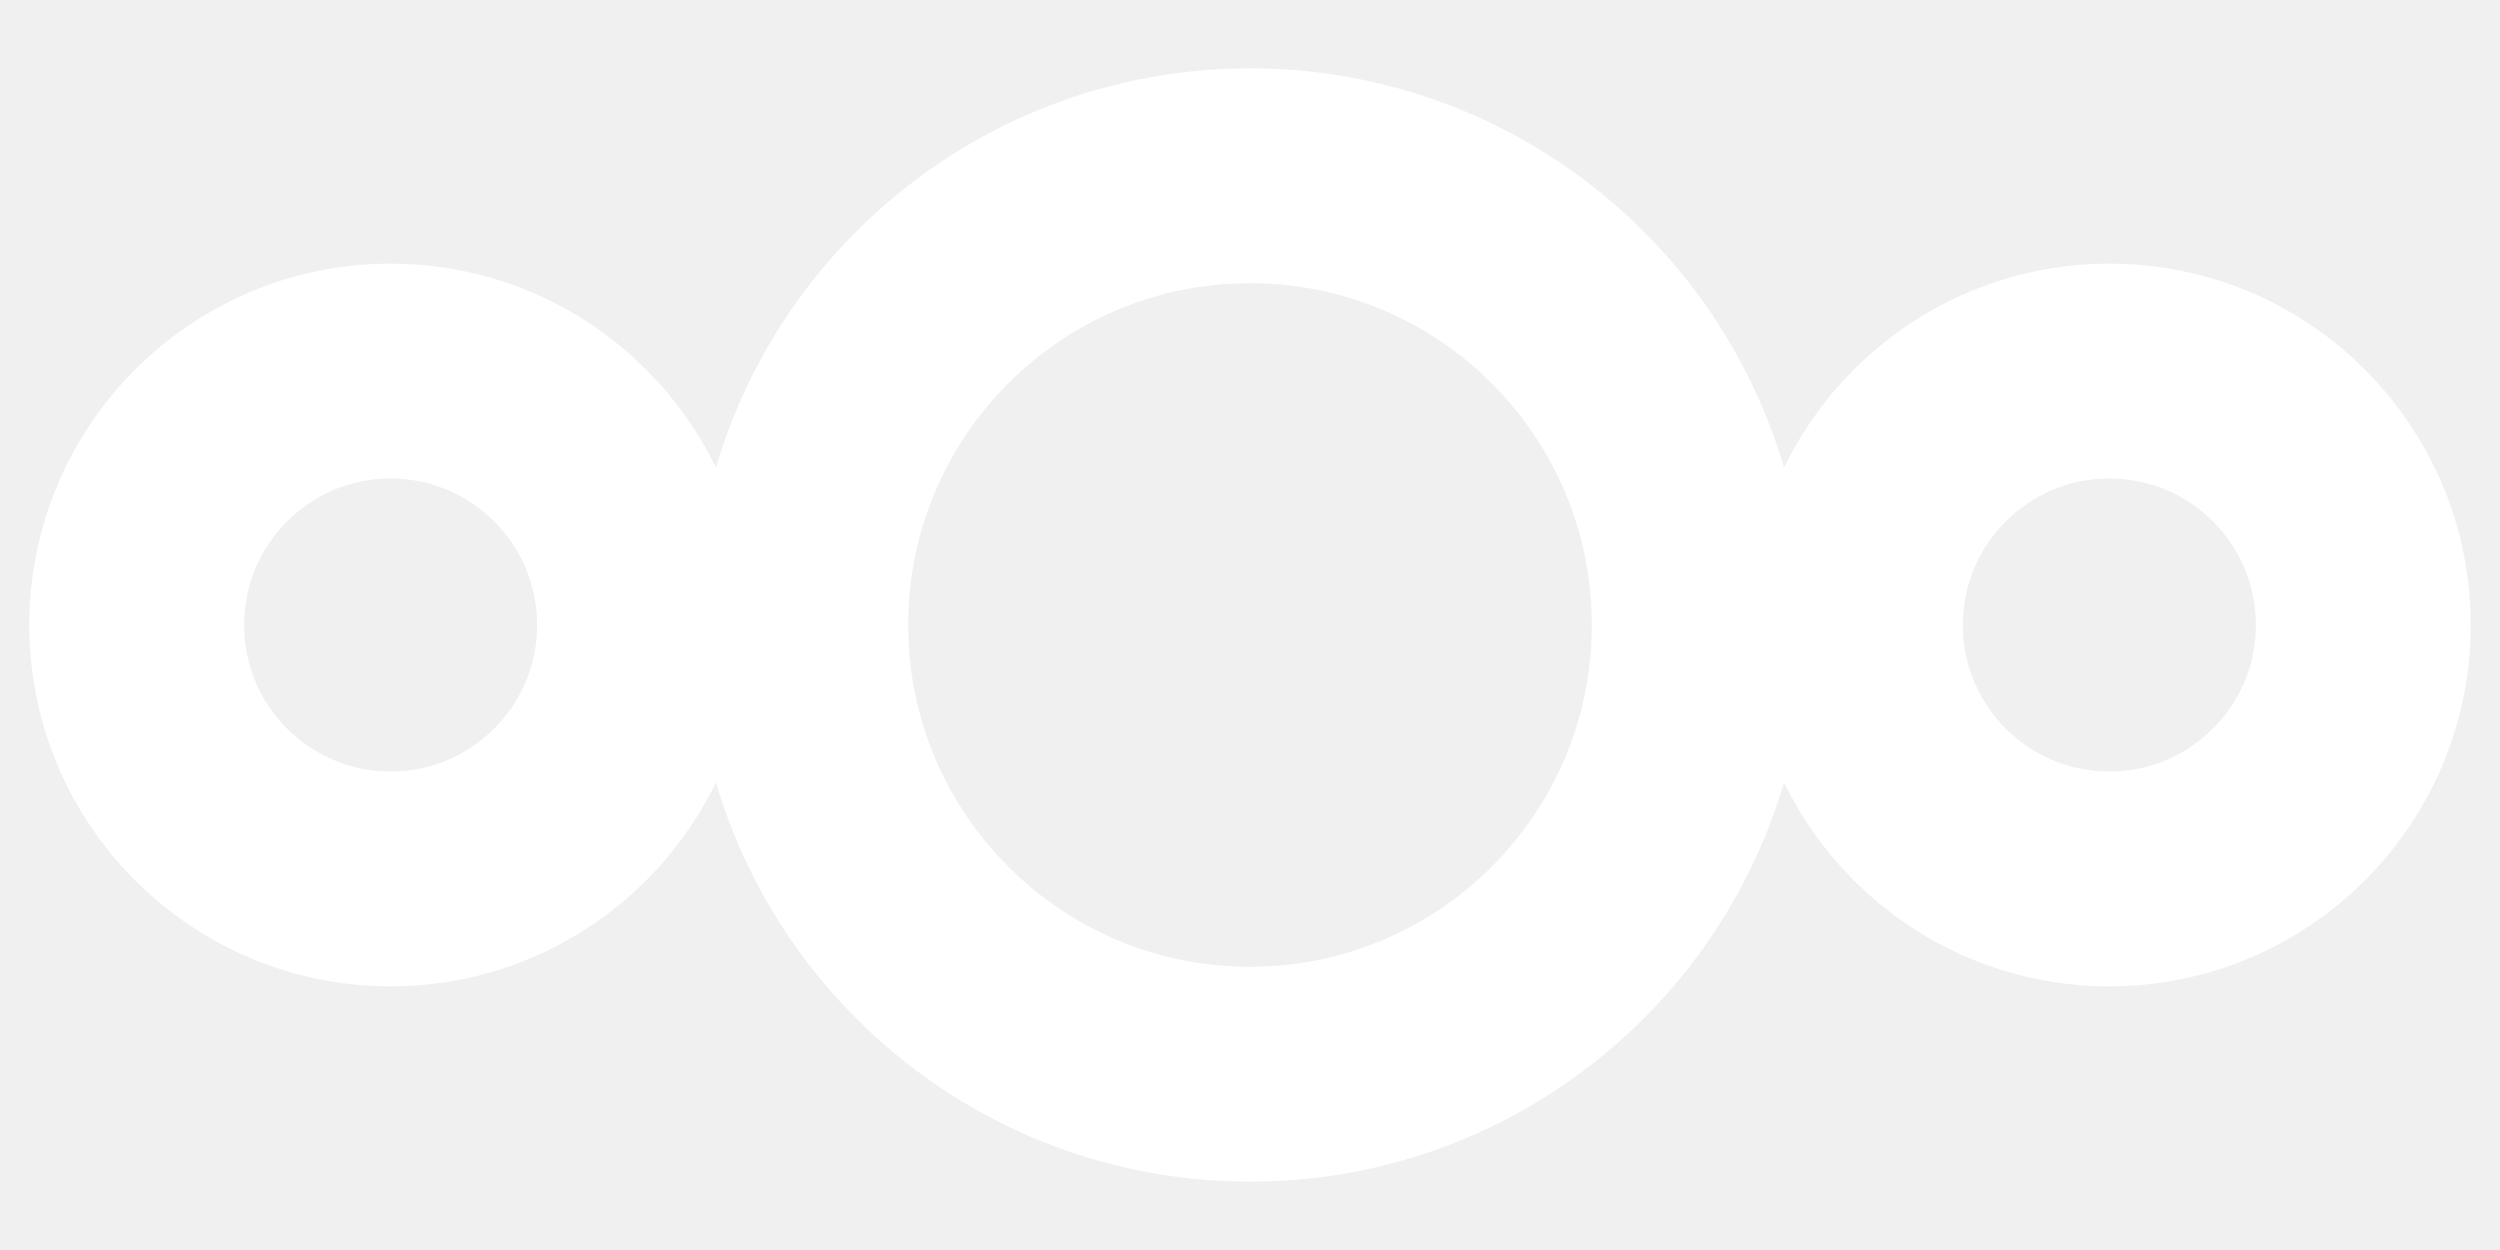
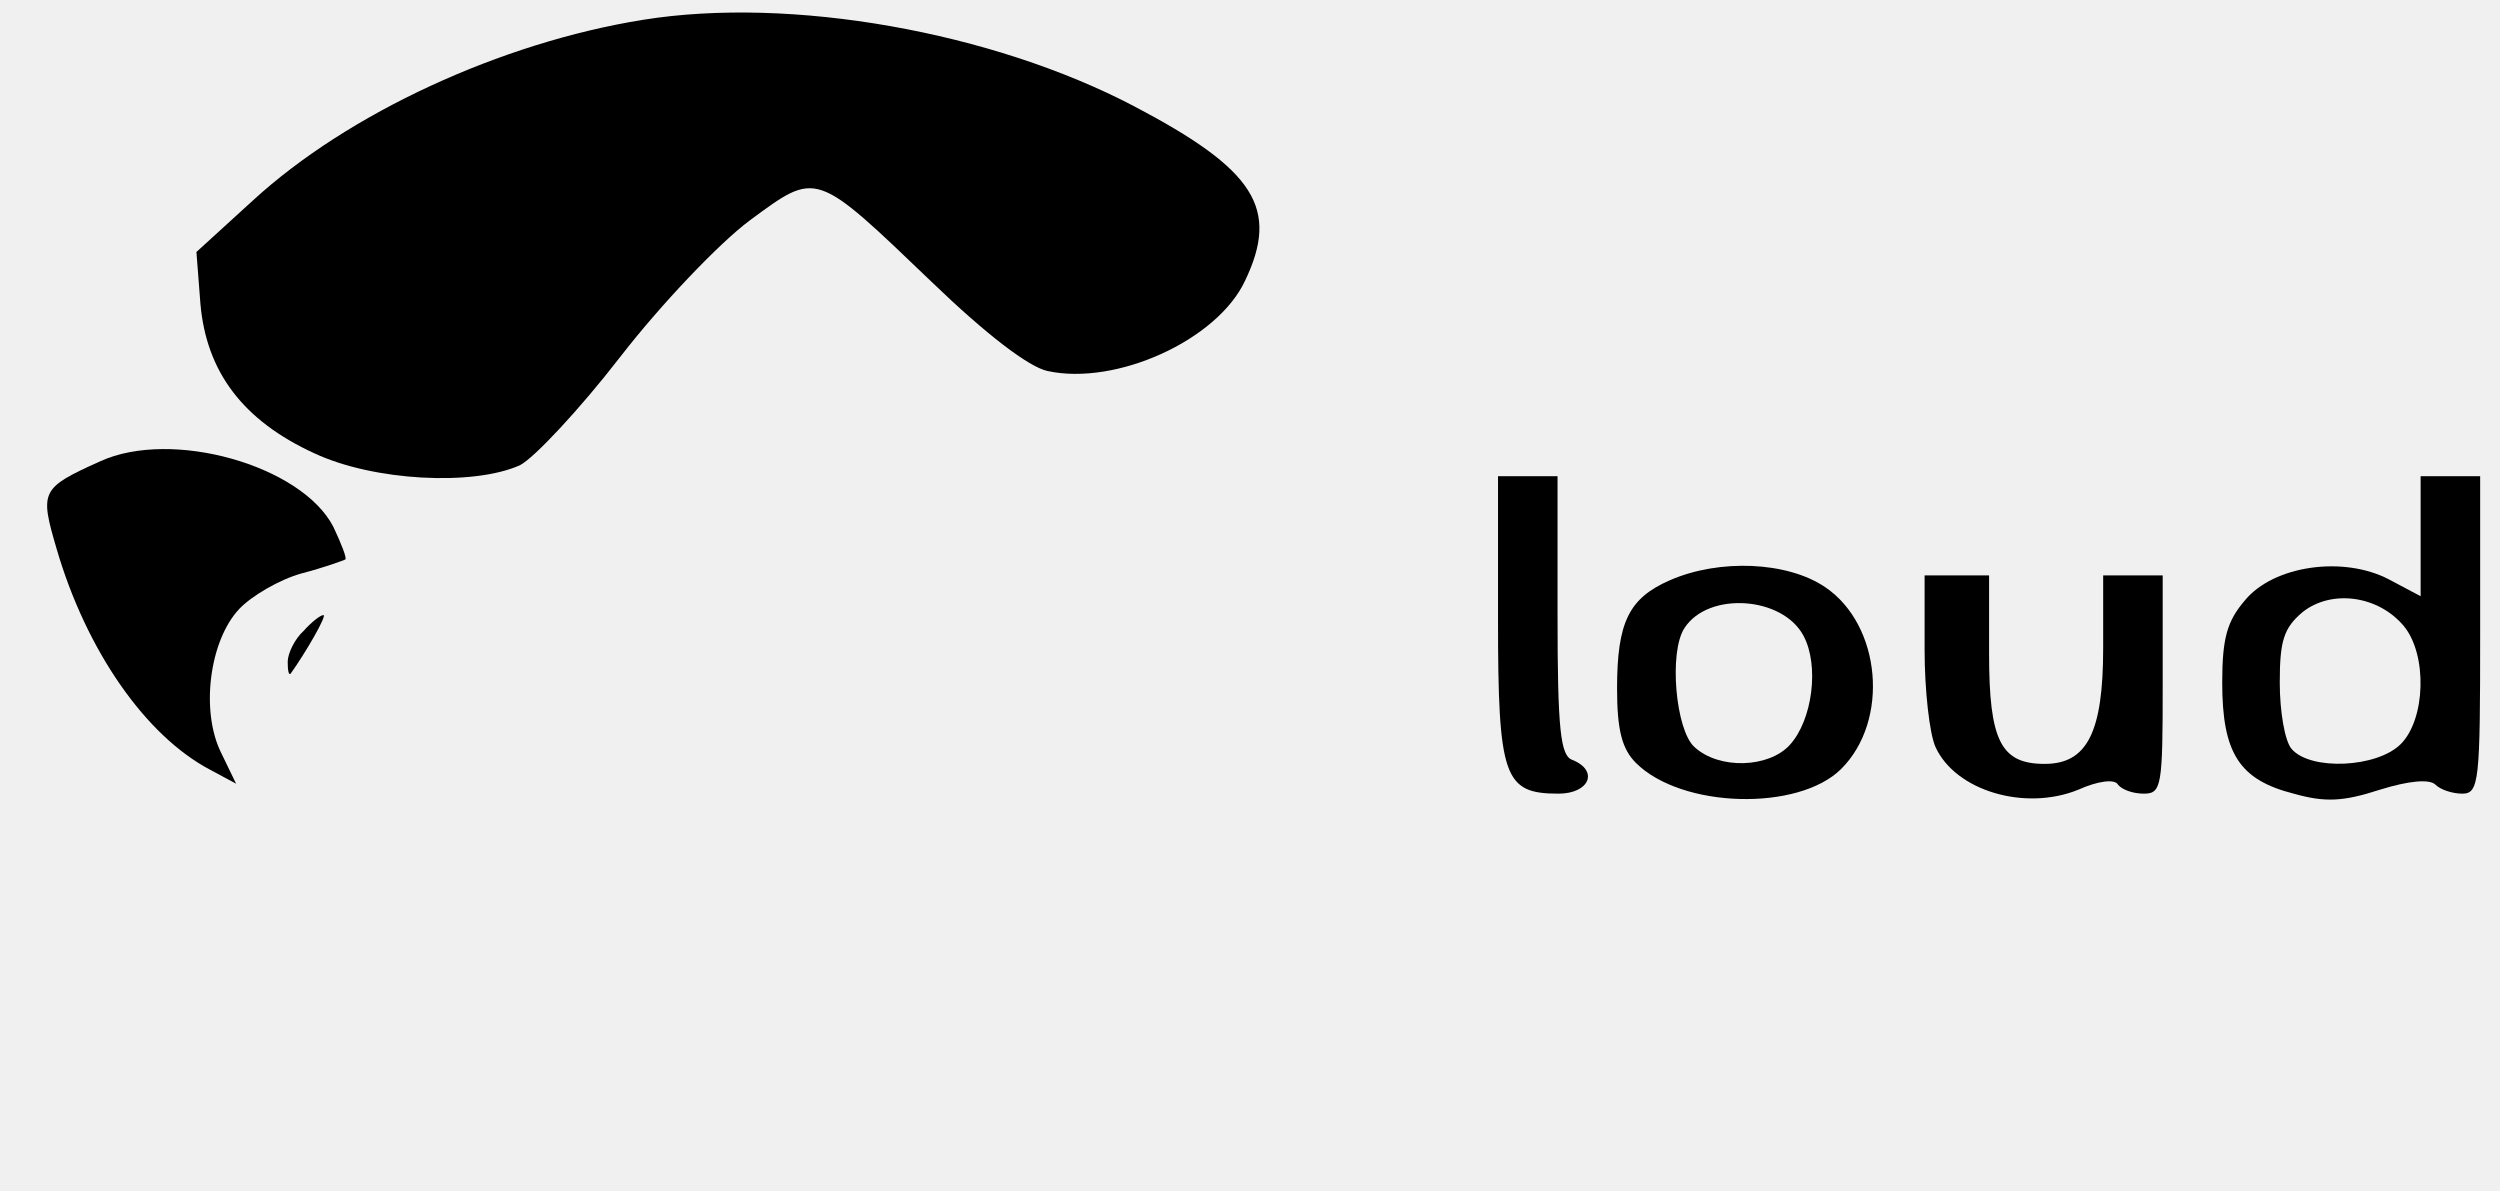
- <svg xmlns="http://www.w3.org/2000/svg" width="256" height="128" version="1.1" viewBox="0 0 256 128">
-   <g fill="none" stroke-width="22">
-     <circle cx="40" cy="64" r="26" stroke="#fff" fill="none" />
-     <circle cx="216" cy="64" r="26" stroke="#fff" fill="none" />
-     <circle cx="128" cy="64" r="46" stroke="#fff" fill="none" />
+ <svg xmlns="http://www.w3.org/2000/svg" version="1.0" width="252pt" height="120pt" viewBox="0 0 252 120" preserveAspectRatio="xMidYMid meet">
+   <g transform="translate(0,120) scale(0.1,-0.1)" fill="#000000" stroke="none">
+     <path d="M648 1180 c-143 -23 -297 -94 -393 -182 l-57 -52 4 -52 c6 -69 43 -118 115 -151 60 -28 160 -33 207 -12 14 7 60 56 101 109 41 53 100 115 131 138 68 50 65 51 184 -63 54 -52 97 -85 116 -89 69 -15 171 31 199 91 35 73 10 112 -112 176 -143 75 -346 111 -495 87z" />
+     <path d="M101 735 c-60 -27 -61 -30 -44 -88 30 -103 90 -189 155 -223 l26 -14 -15 31 c-21 42 -12 113 18 145 12 13 41 30 63 36 23 6 42 13 44 14 2 1 -4 16 -12 33 -32 62 -163 99 -235 66z" />
+     <path d="M1510 576 c0 -160 6 -176 61 -176 31 0 41 23 14 34 -12 4 -15 30 -15 146 l0 140 -30 0 -30 0 0 -144z" />
+     <path d="M2440 660 l0 -61 -32 17 c-46 24 -116 14 -145 -21 -18 -21 -23 -38 -23 -83 0 -71 17 -98 72 -112 32 -9 50 -8 87 4 29 9 50 11 56 5 5 -5 17 -9 27 -9 17 0 18 13 18 160 l0 160 -30 0 -30 0 0 -60z m-17 -91 c24 -29 22 -94 -3 -119 -24 -24 -91 -27 -110 -5 -7 8 -12 38 -12 67 0 42 4 55 23 71 29 23 76 17 102 -14z" />
+     <path d="M1683 615 c-41 -18 -53 -42 -53 -109 0 -42 5 -61 19 -75 46 -46 164 -49 207 -6 49 49 40 145 -16 183 -38 26 -107 29 -157 7z m135 -56 c16 -30 9 -85 -14 -110 -21 -23 -71 -25 -96 -2 -19 17 -26 96 -10 120 24 37 99 32 120 -8z" />
+     <path d="M1940 545 c0 -41 5 -85 11 -98 20 -44 90 -65 144 -43 20 9 37 11 40 5 4 -5 15 -9 26 -9 18 0 19 8 19 110 l0 110 -30 0 -30 0 0 -73 c0 -85 -16 -117 -59 -117 -44 0 -56 23 -56 111 l0 79 -32 0 -33 0 0 -75z" />
+     <path d="M306 564 c-9 -8 -16 -23 -16 -31 0 -9 1 -14 3 -12 15 21 37 59 33 59 -3 0 -12 -7 -20 -16z" />
  </g>
</svg>
